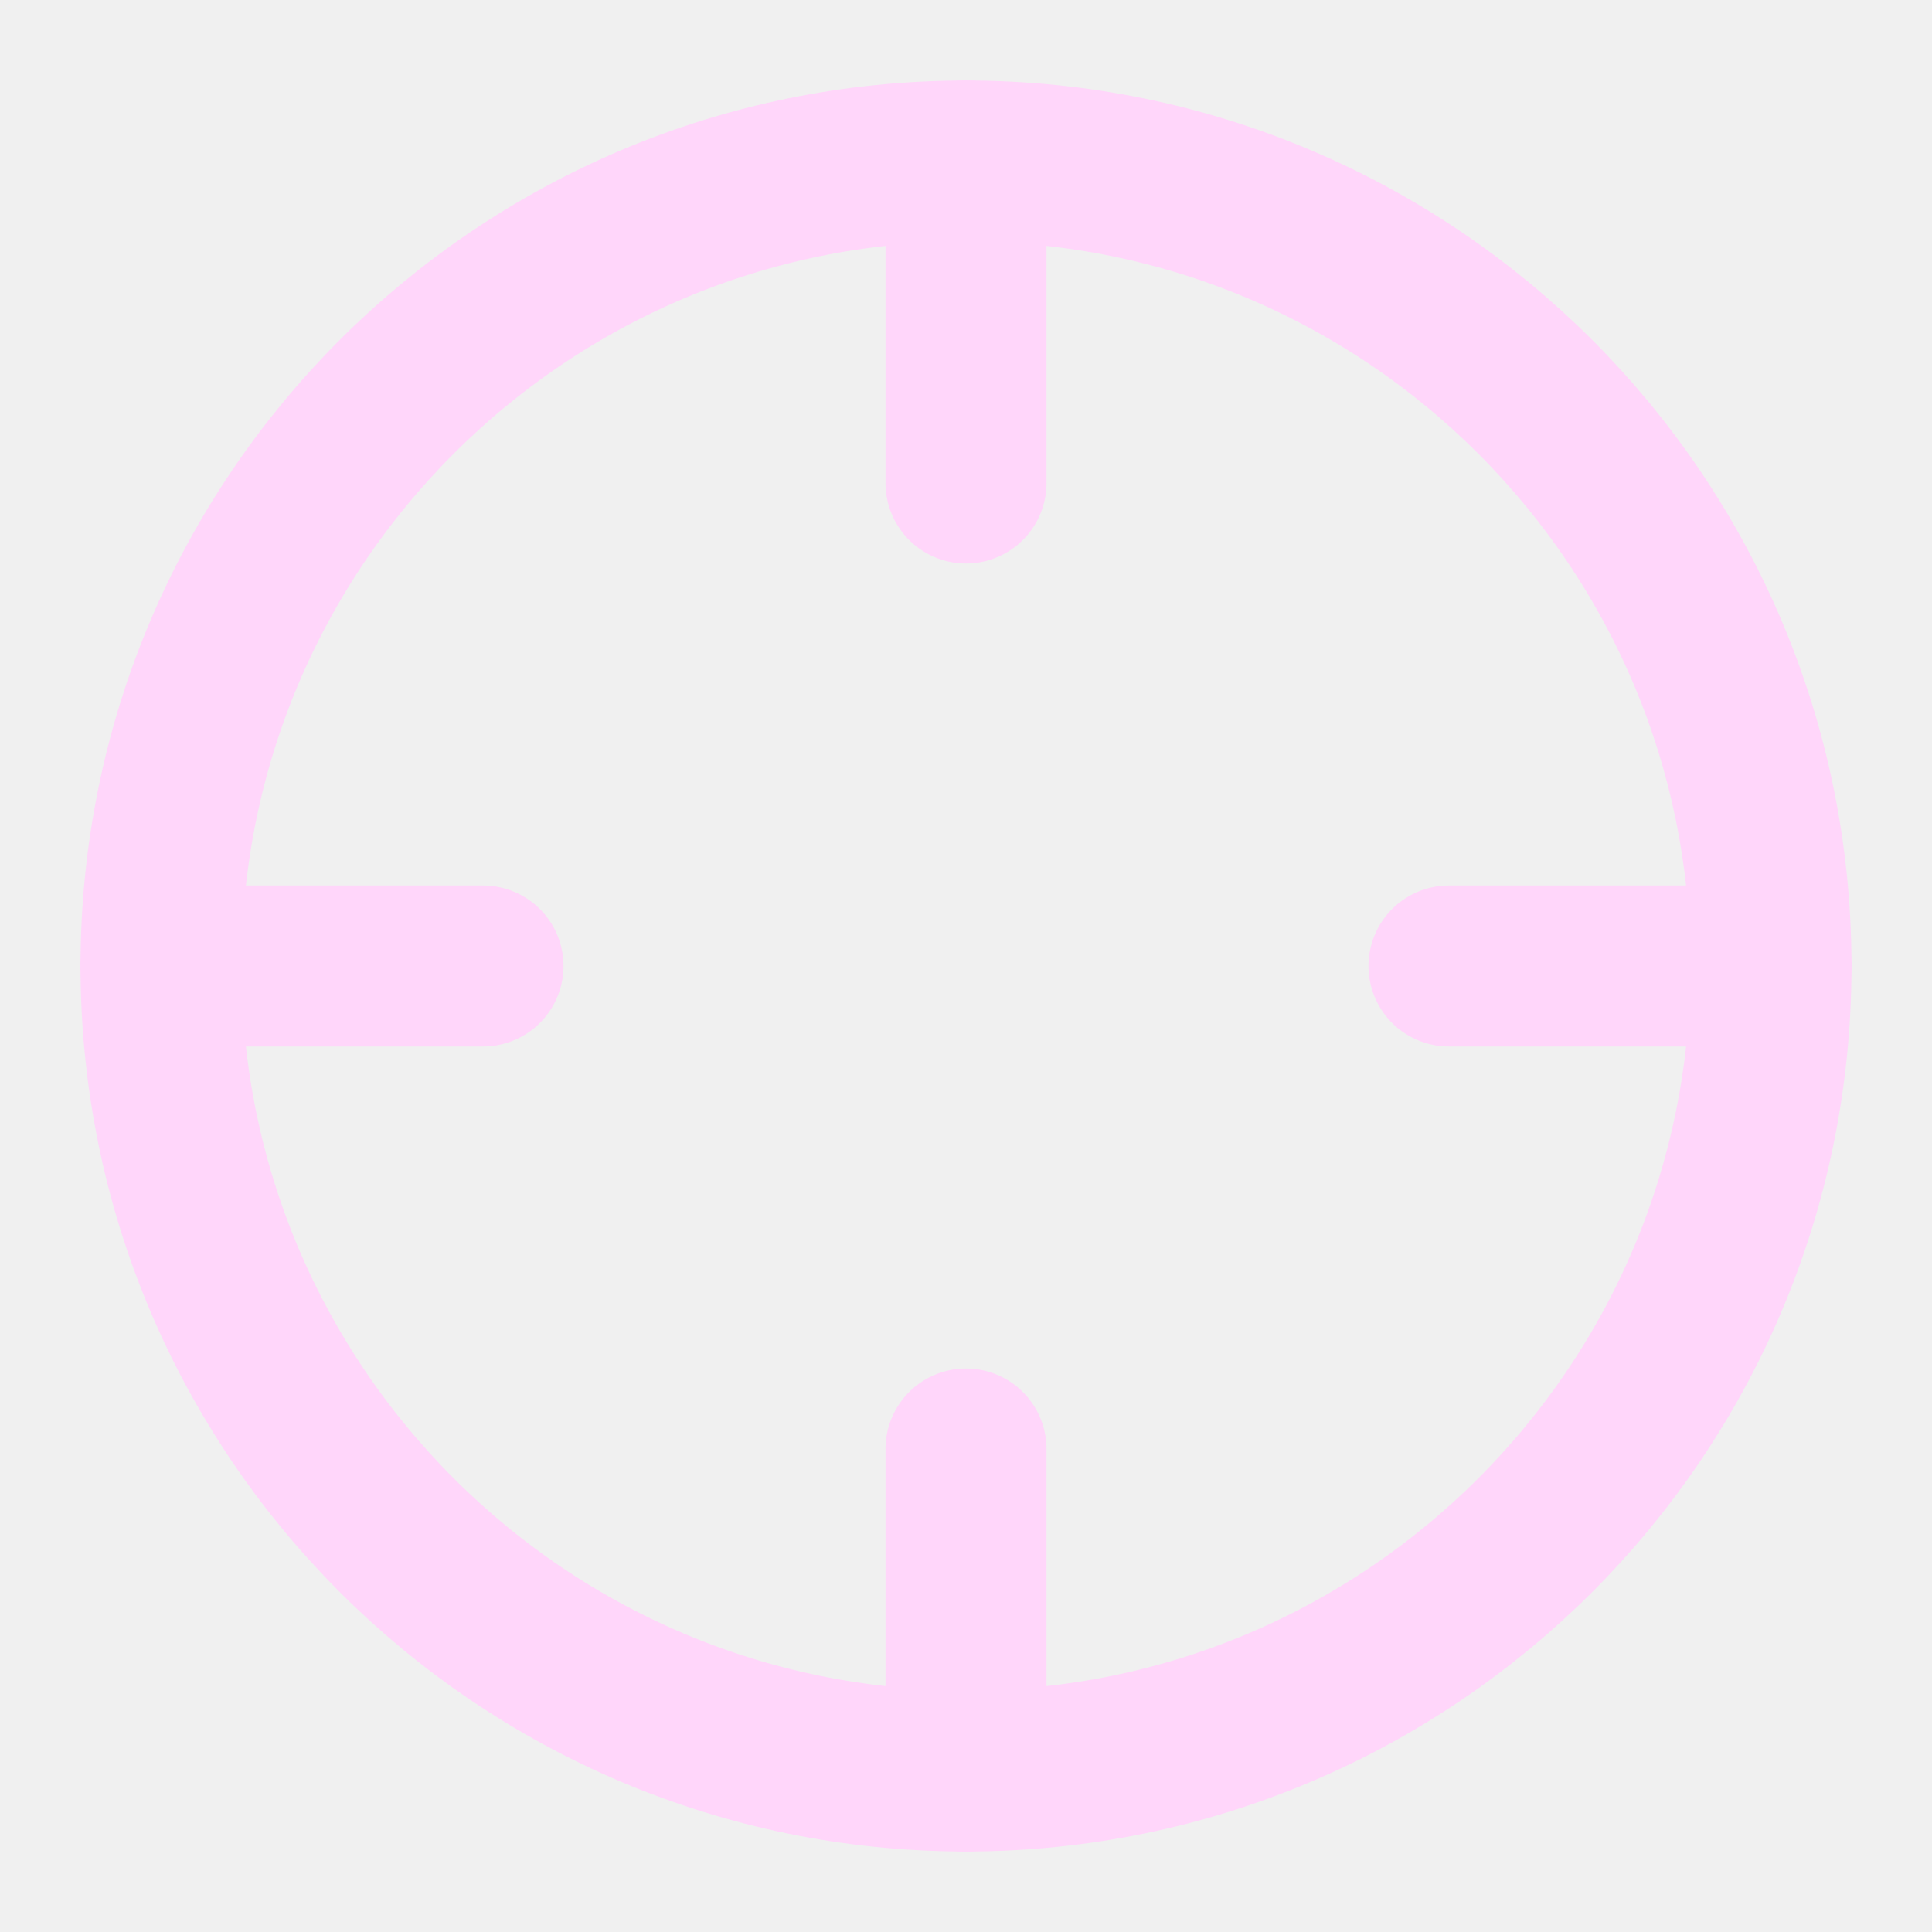
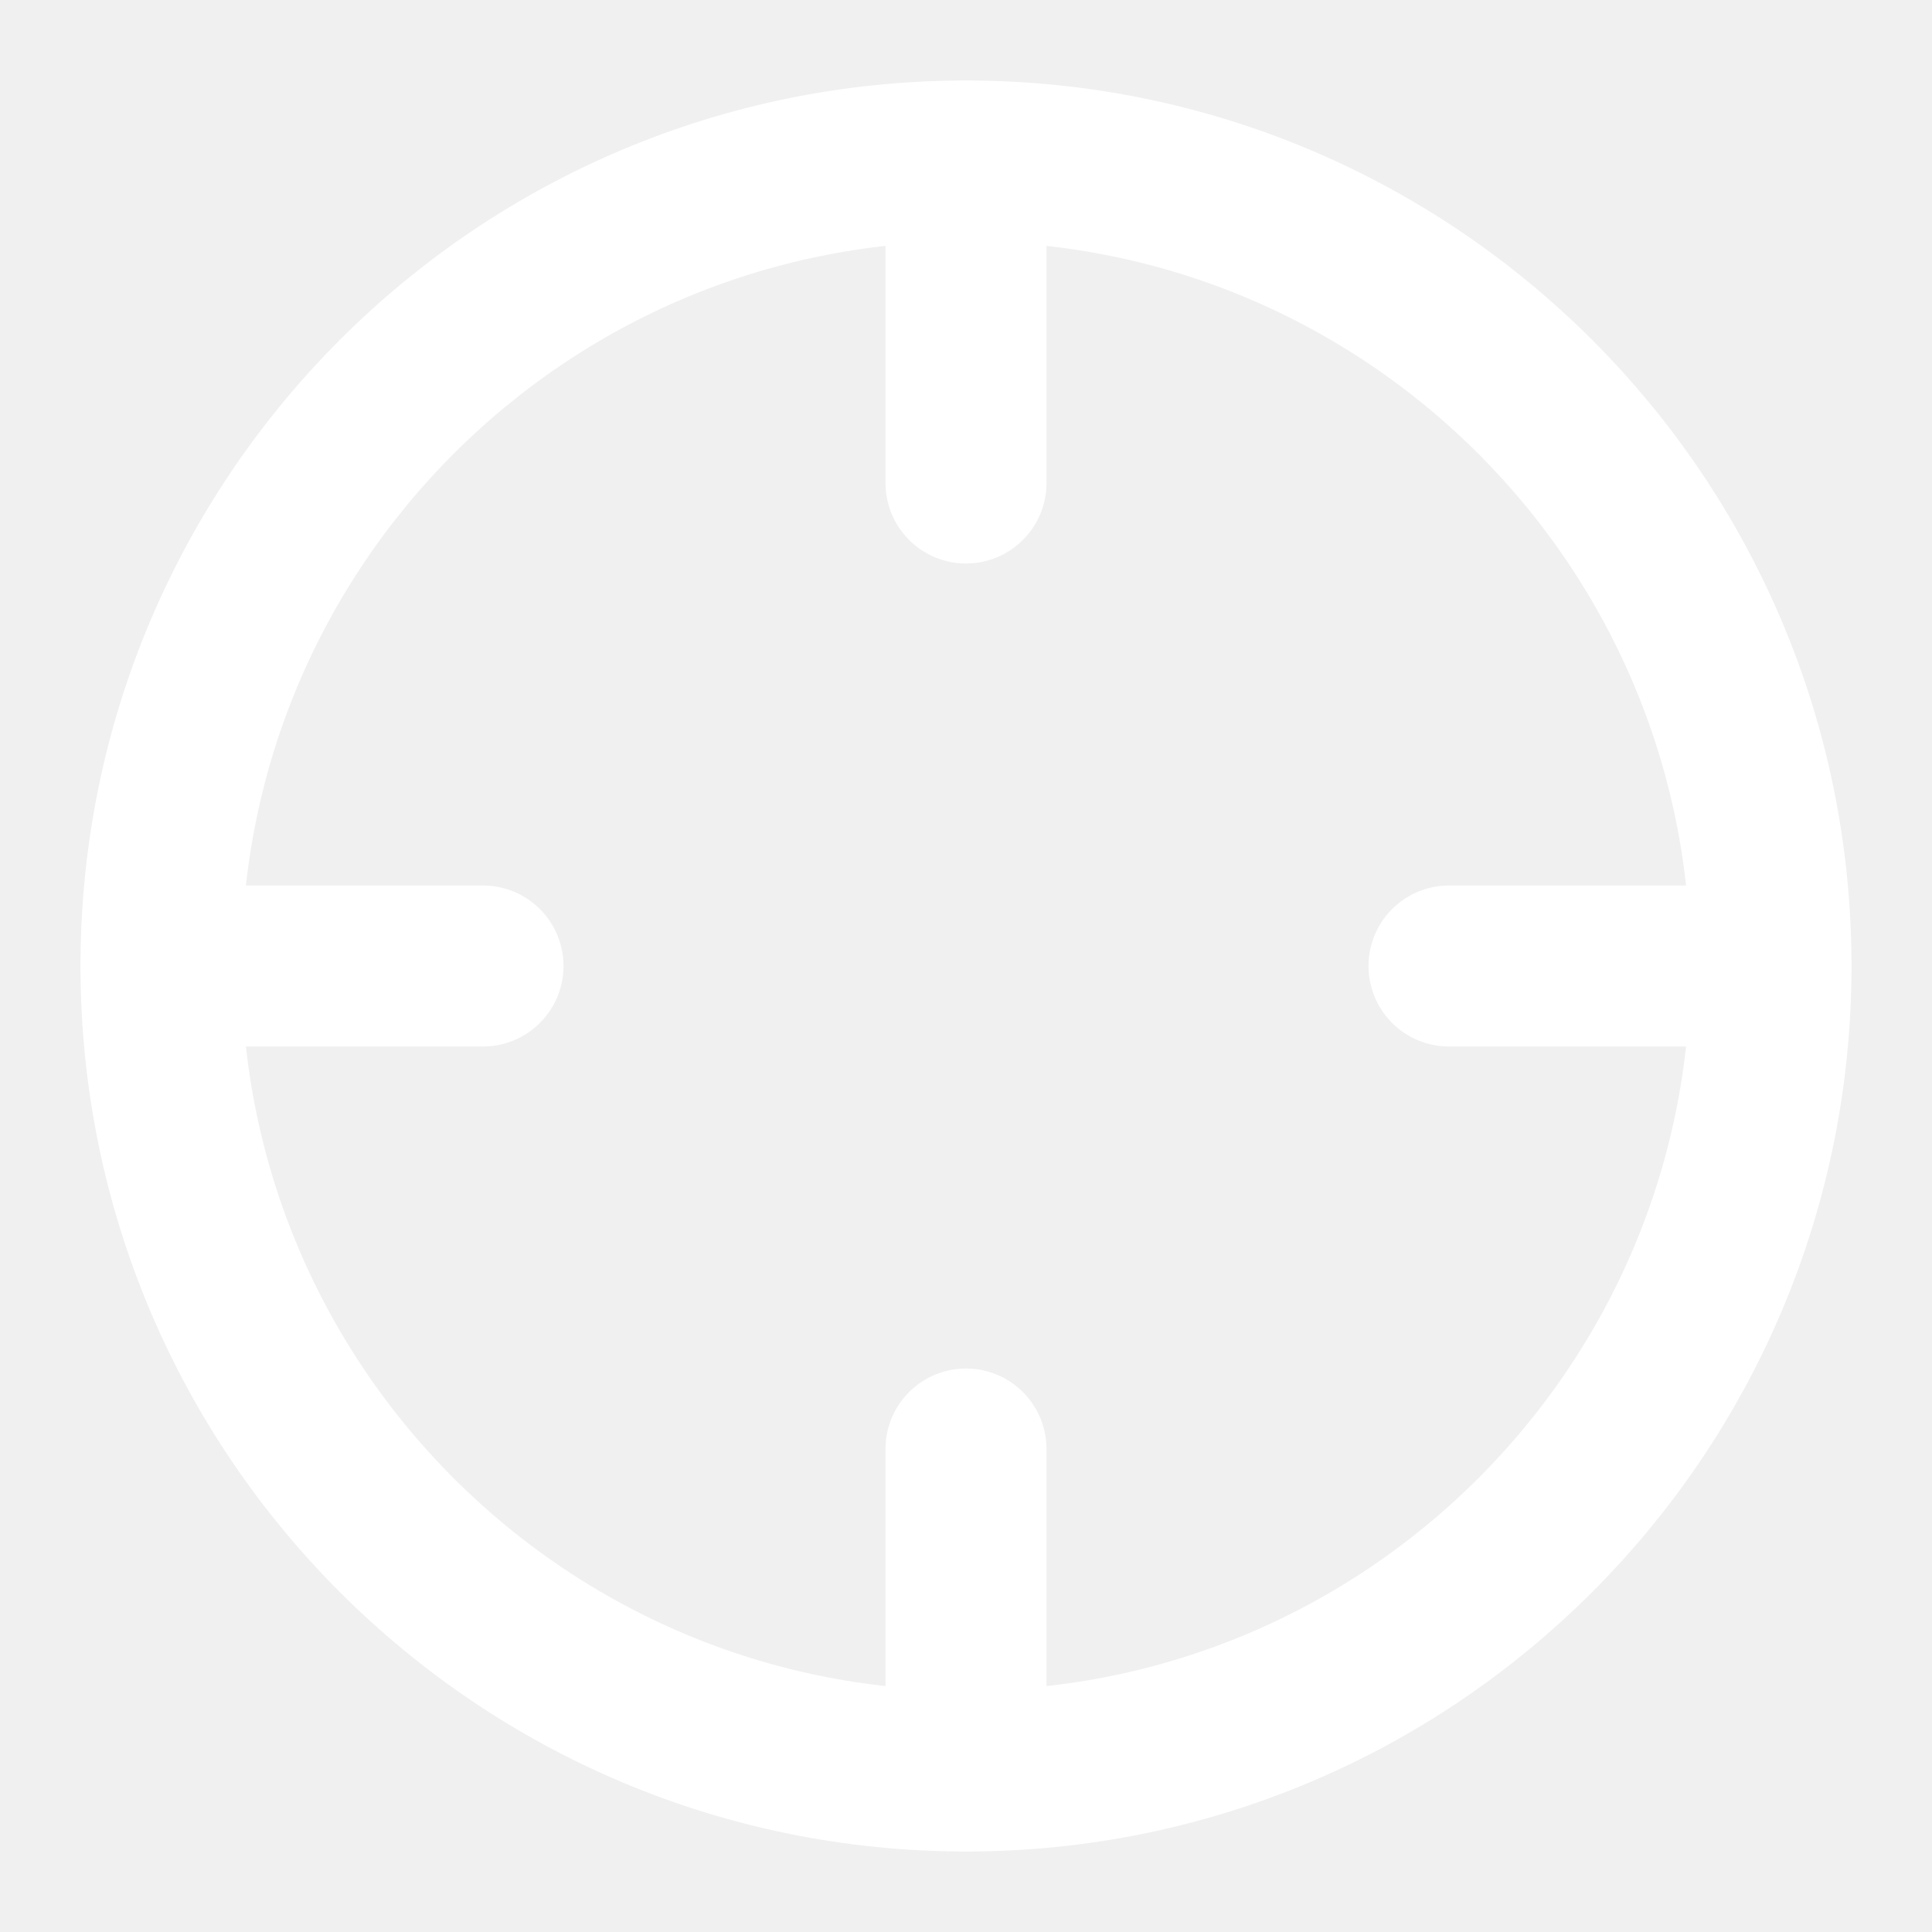
- <svg xmlns="http://www.w3.org/2000/svg" width="28" height="28" viewBox="0 0 24 24" fill="none" stroke="#ffd6fa" stroke-width="2" stroke-linecap="round" stroke-linejoin="round" class="feather feather-crosshair">
+ <svg xmlns="http://www.w3.org/2000/svg" width="24" height="24" viewBox="0 0 24 24" fill="none" stroke="#FFFFFF" stroke-width="2" stroke-linecap="round" stroke-linejoin="round" class="feather feather-crosshair">
  <circle cx="12" cy="12" r="10" />
  <line x1="22" y1="12" x2="18" y2="12" />
  <line x1="6" y1="12" x2="2" y2="12" />
  <line x1="12" y1="6" x2="12" y2="2" />
  <line x1="12" y1="22" x2="12" y2="18" />
</svg>
